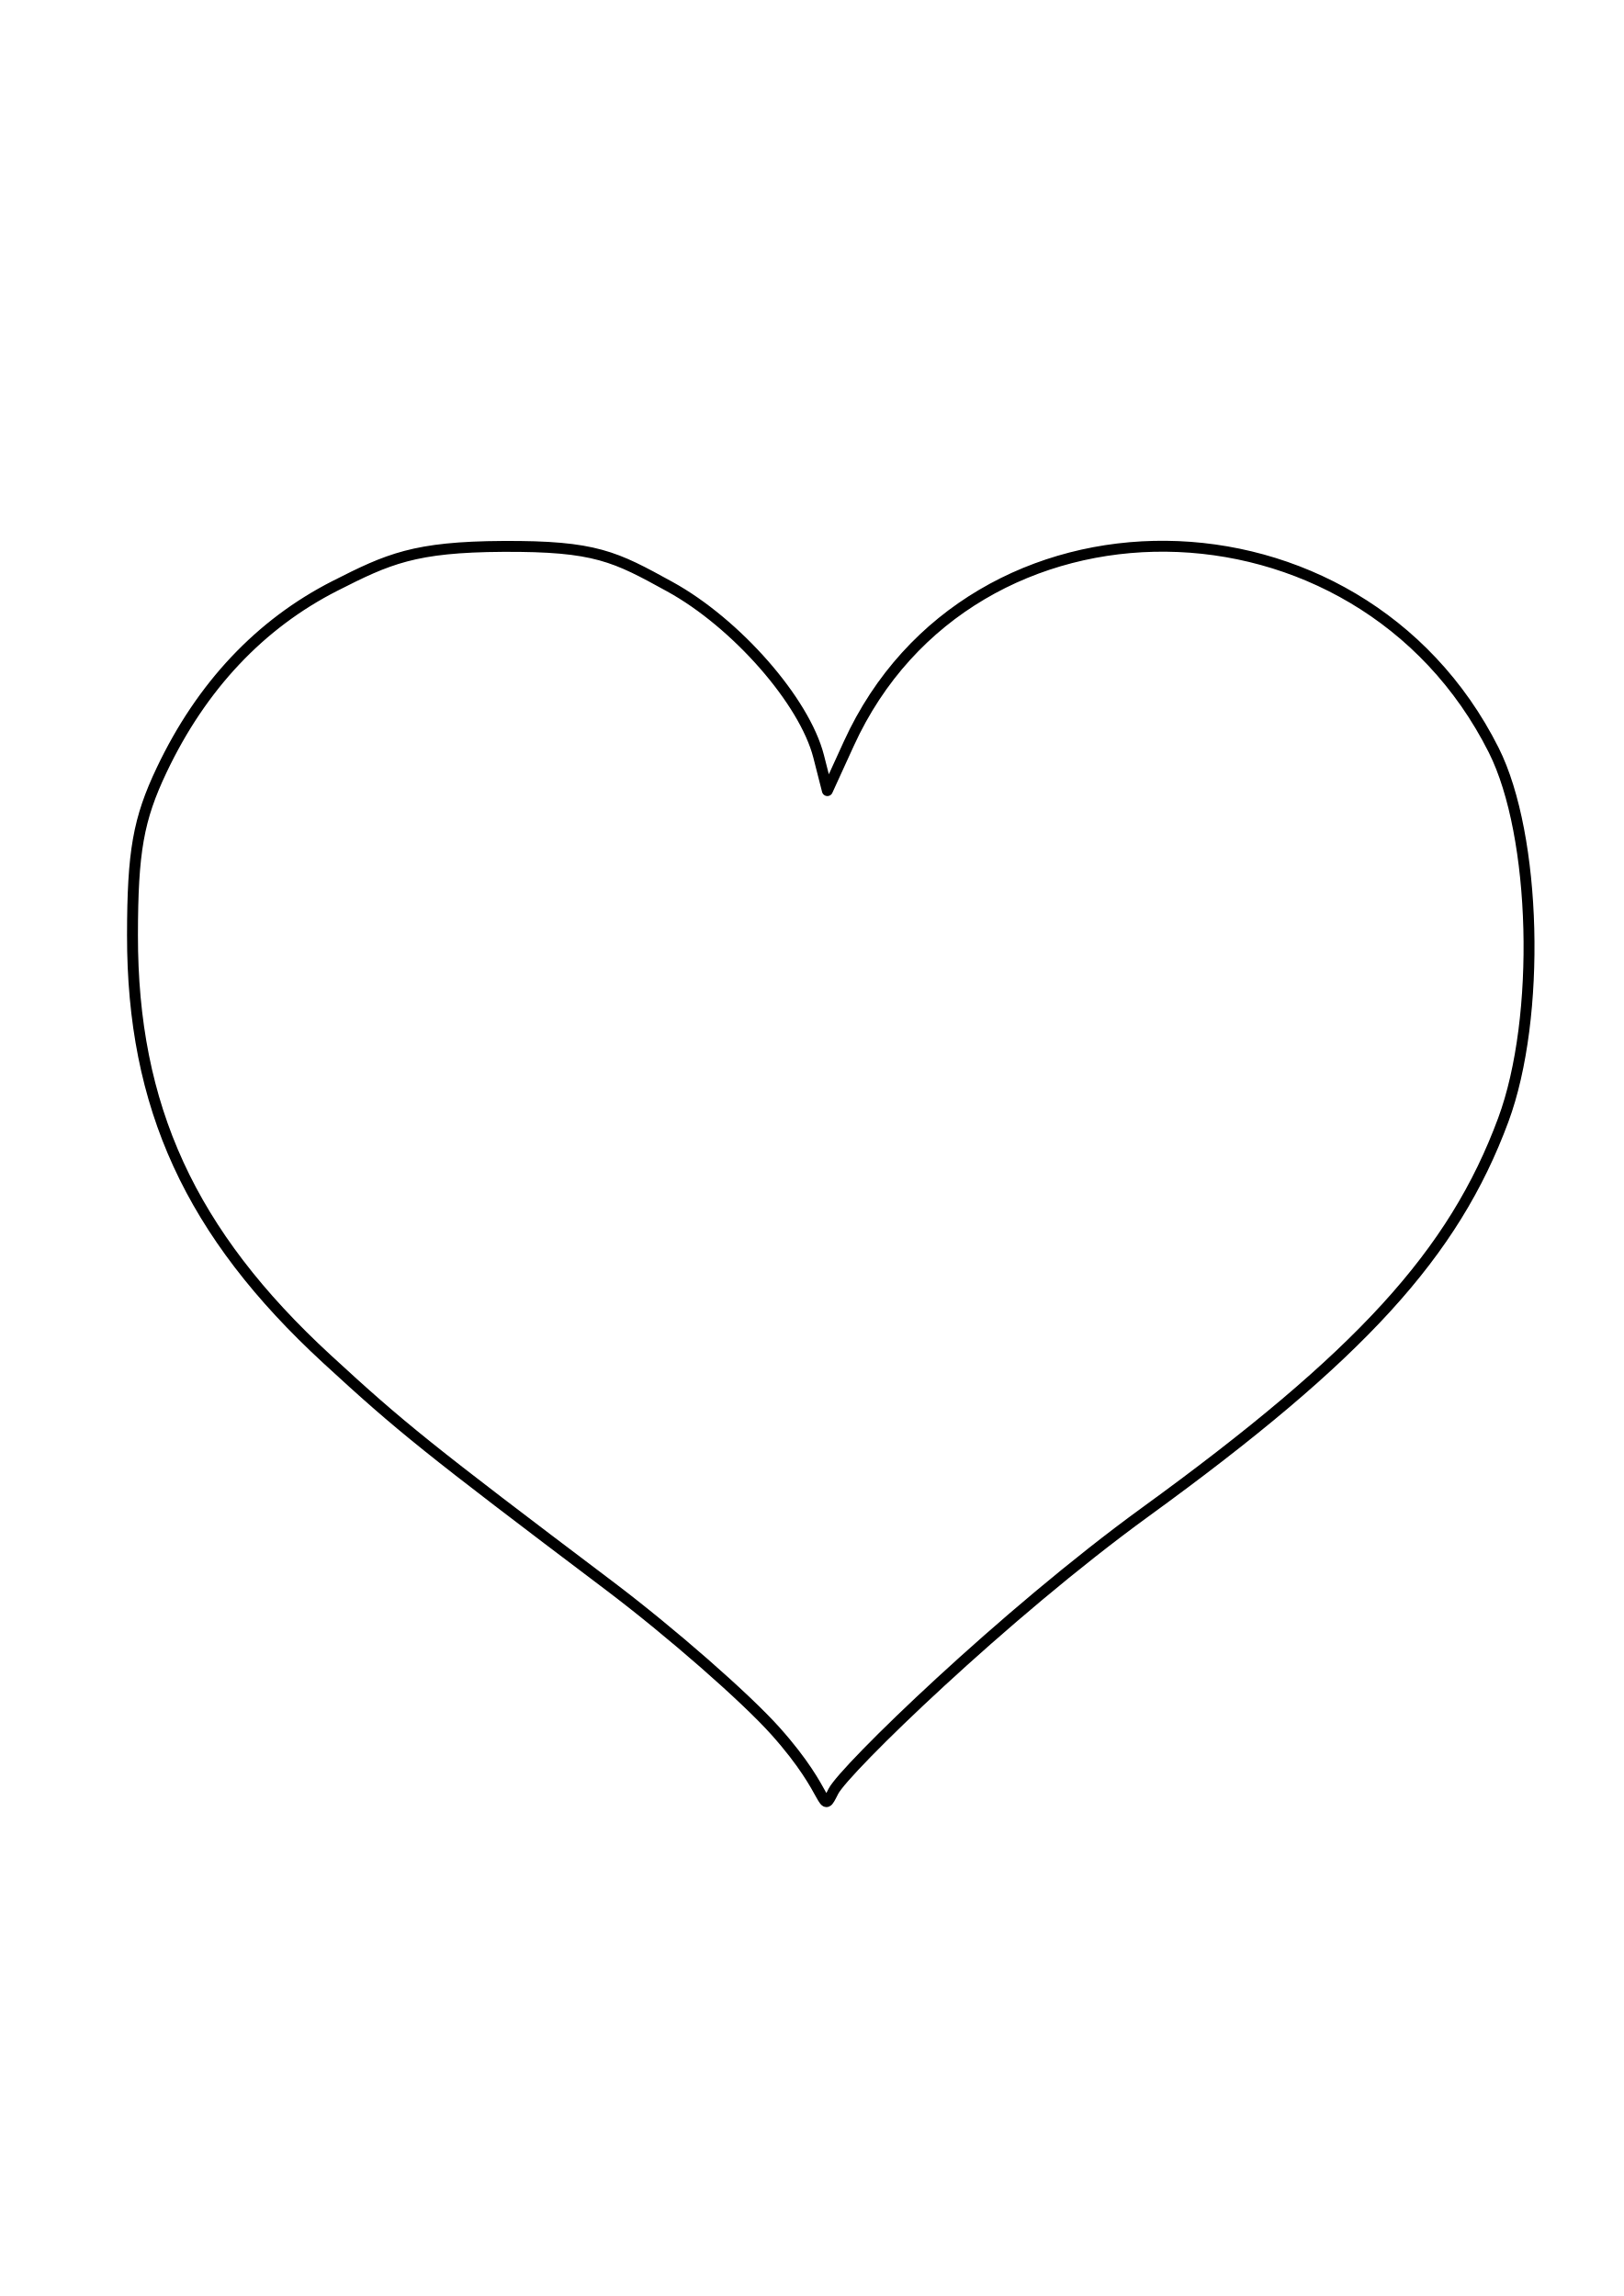
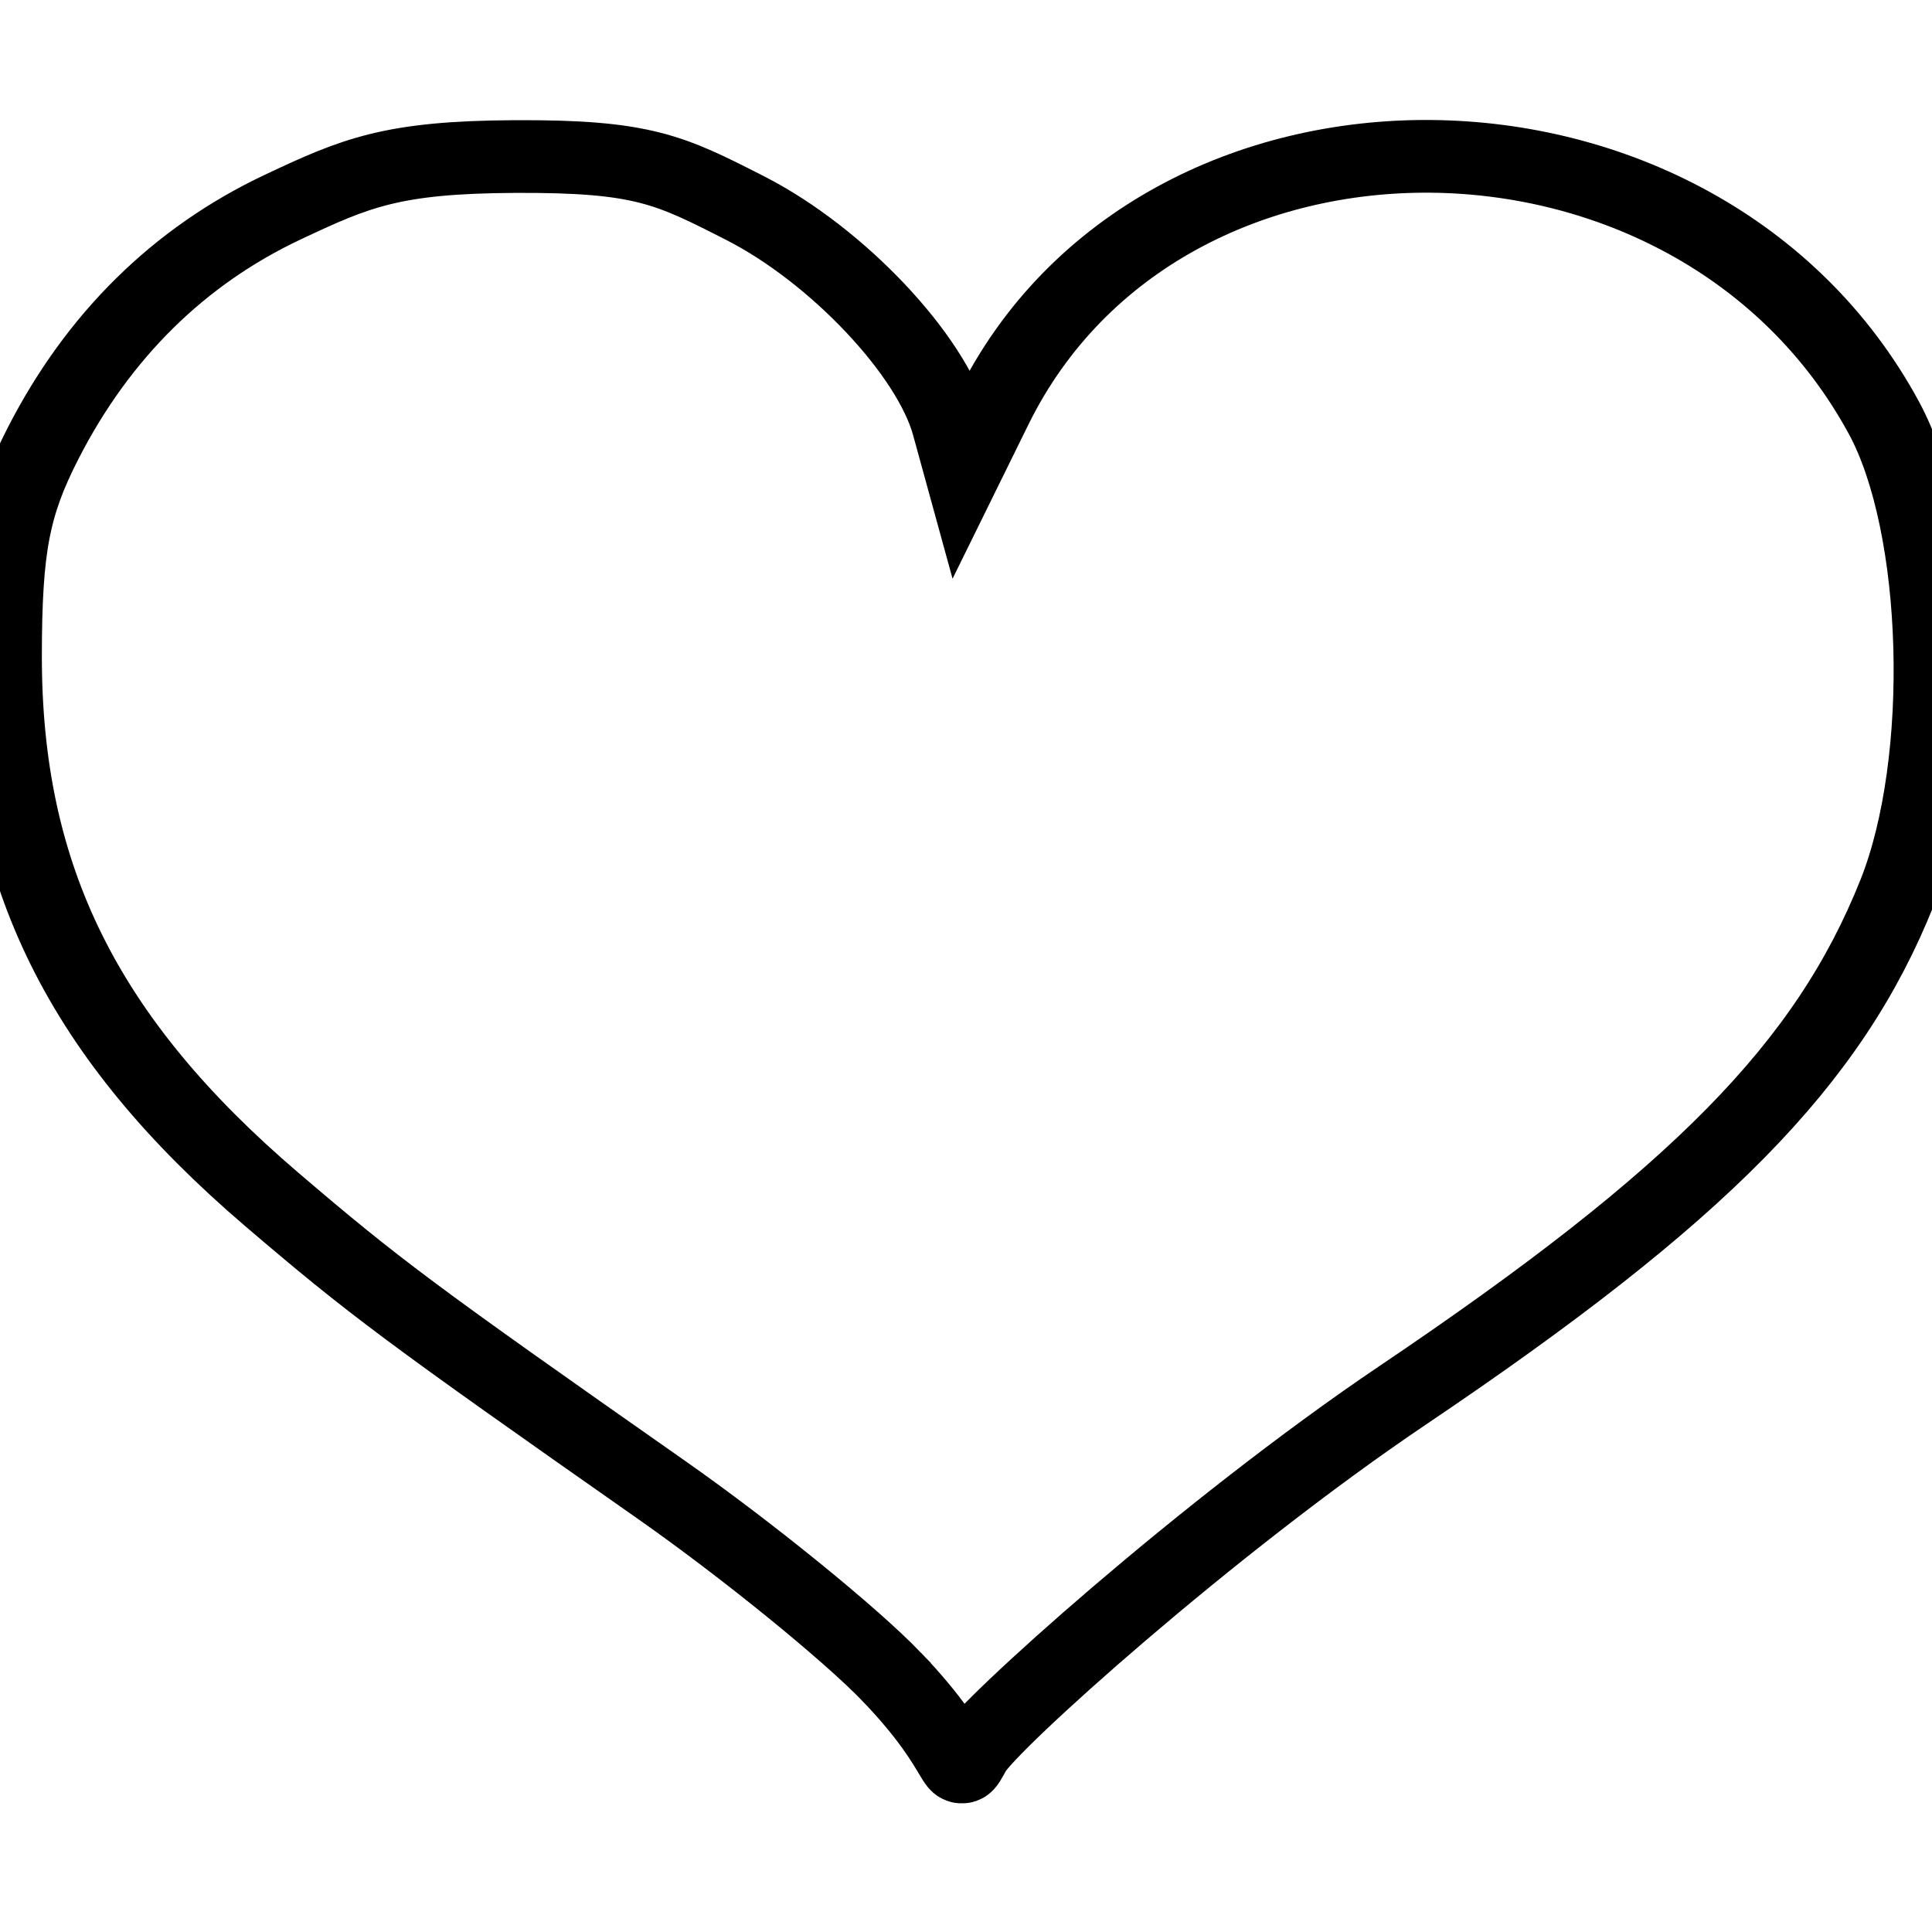
- <svg xmlns="http://www.w3.org/2000/svg" width="744.094" height="1052.362" id="svg2" version="1.1">
+ <svg xmlns="http://www.w3.org/2000/svg" width="512" height="512" id="svg2" version="1.1">
  <defs id="defs4" />
-   <g id="layer1">
-     <g id="layer1-4" transform="translate(58.20967,242.7085)" style="fill:none;stroke:#000000;stroke-width:5;stroke-miterlimit:4;stroke-dasharray:none;stroke-linejoin:round;stroke-linecap:round">
-       <path style="fill:none;stroke:#000000;stroke-width:5;stroke-miterlimit:4;stroke-dasharray:none;stroke-linejoin:round;stroke-linecap:round" id="path2417" d="M 297.297,550.868 C 283.522,535.432 249.127,505.339 220.863,483.994 137.119,420.752 125.721,411.6 91.719,380.291 29.035,322.571 2.414,264.581 2.505,185.951 2.549,147.567 5.166,132.779 15.915,110.154 34.151,71.768 61.015,43.245 95.36,25.799 119.685,13.444 131.683,7.954 172.304,7.73 c 42.493,-0.235 51.439,4.72 76.435,18.452 30.425,16.714 61.74,52.436 68.213,77.811 l 3.998,15.672 9.86,-21.585 c 55.716,-121.973 233.598,-120.148 295.502,3.032 19.638,39.076 21.794,122.513 4.38,169.513 -22.715,61.309 -65.38,108.051 -164.006,179.677 -64.681,46.974 -137.885,118.046 -142.981,128.028 -5.915,11.588 -0.282,1.816 -26.408,-27.461 z" />
-       <g id="g2221" transform="translate(129.2857,-64.28571)" style="fill:none;stroke:#000000;stroke-width:5;stroke-miterlimit:4;stroke-dasharray:none;stroke-linejoin:round;stroke-linecap:round" />
+   <g id="layer1" transform="translate(0,-540.3622)">
+     <g id="layer1-4" transform="matrix(0.7992209,0,0,0.7418066,-1.287454,576.1134)" style="fill:none;stroke:#000000;stroke-width:25.975;stroke-miterlimit:4;stroke-dasharray:none">
+       <path style="fill:none;stroke:#000000;stroke-width:25.975;stroke-miterlimit:4;stroke-dasharray:none" id="path2417" d="M 297.297,550.868 C 283.522,535.432 249.127,505.339 220.863,483.994 137.119,420.752 125.721,411.6 91.719,380.291 29.035,322.571 2.414,264.581 2.505,185.951 2.549,147.567 5.166,132.779 15.915,110.154 34.151,71.768 61.015,43.245 95.36,25.799 119.685,13.444 131.683,7.954 172.304,7.73 c 42.493,-0.235 51.439,4.72 76.435,18.452 30.425,16.714 61.74,52.436 68.213,77.811 l 3.998,15.672 9.86,-21.585 c 55.716,-121.973 233.598,-120.148 295.502,3.032 19.638,39.076 21.794,122.513 4.38,169.513 -22.715,61.309 -65.38,108.051 -164.006,179.677 -64.681,46.974 -137.885,118.046 -142.981,128.028 -5.915,11.588 -0.282,1.816 -26.408,-27.461 z" />
+       <g id="g2221" transform="translate(129.2857,-64.28571)" style="fill:none;stroke:#000000;stroke-width:25.975;stroke-miterlimit:4;stroke-dasharray:none" />
    </g>
  </g>
</svg>
